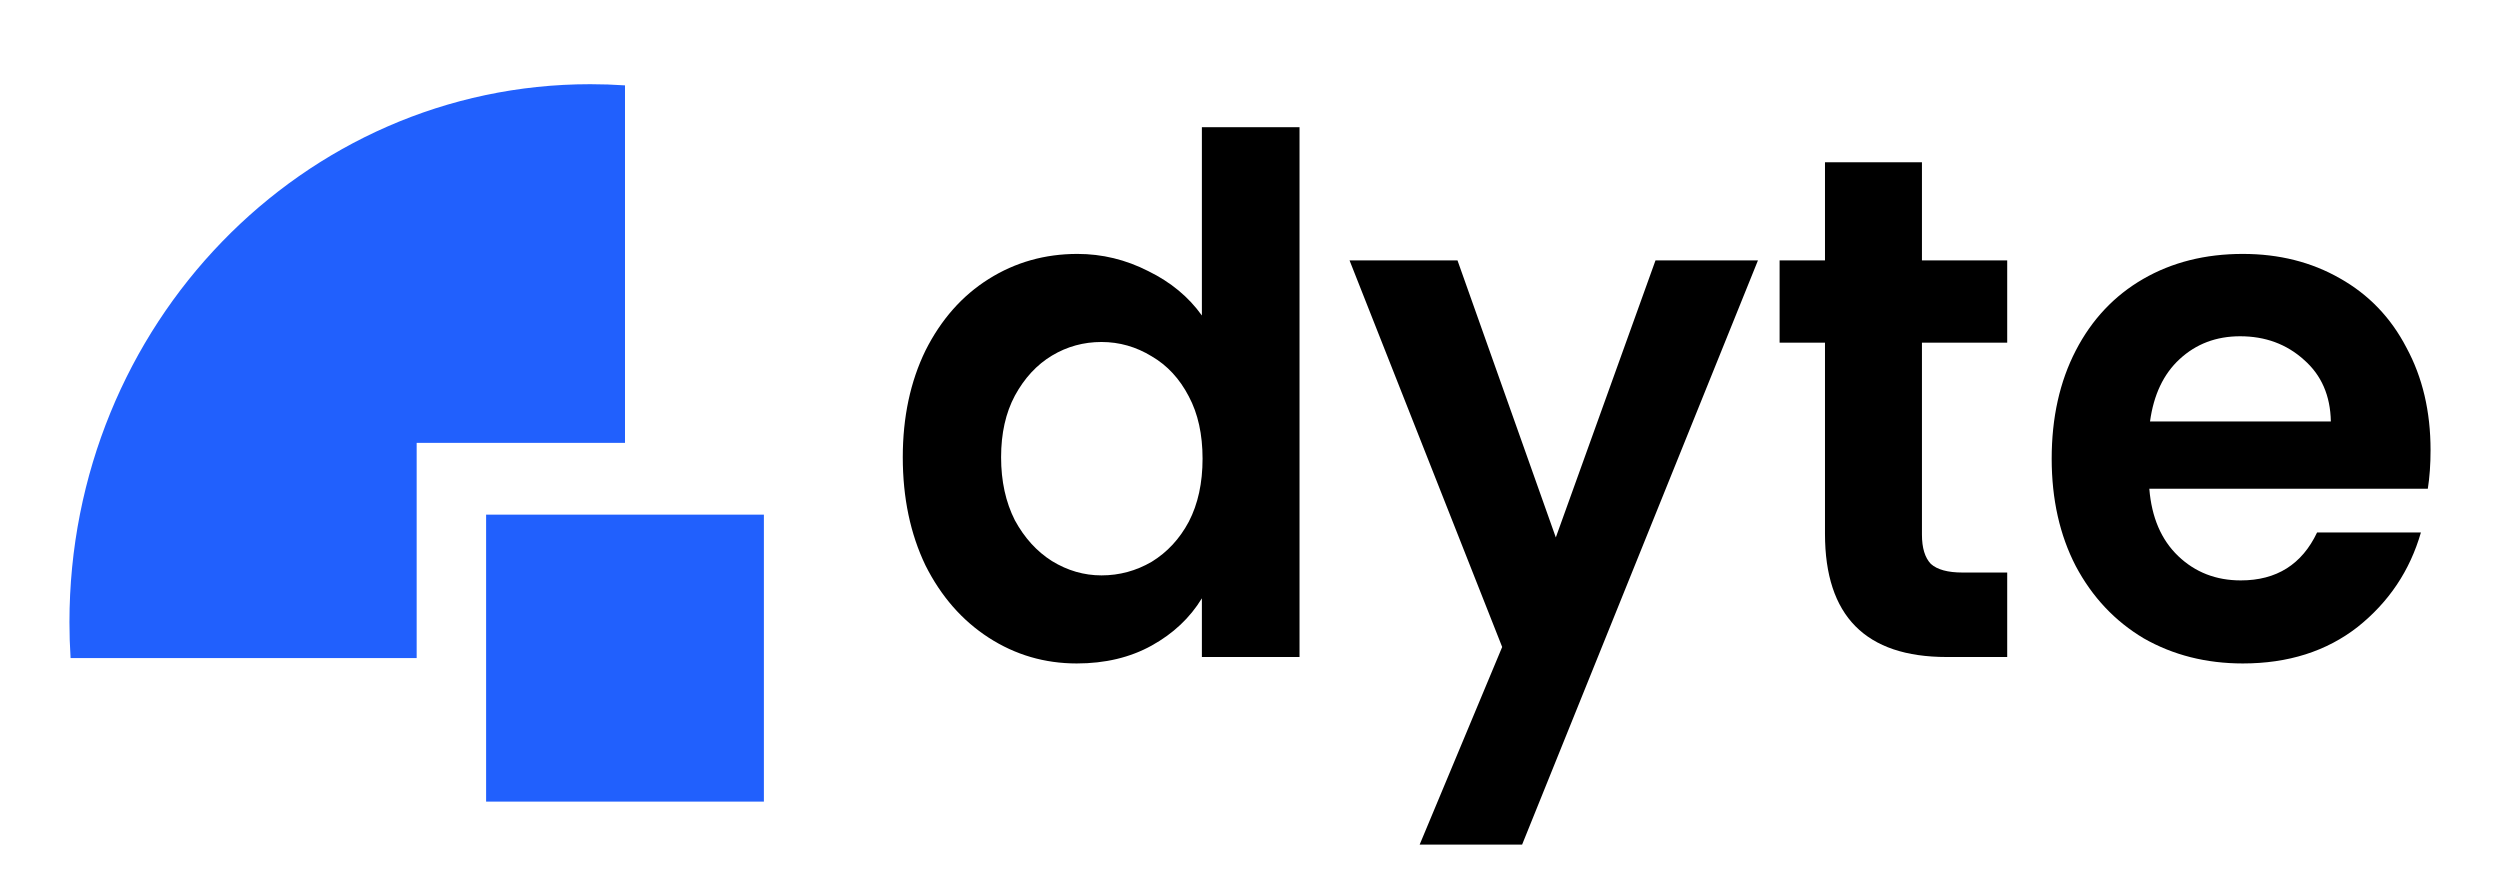
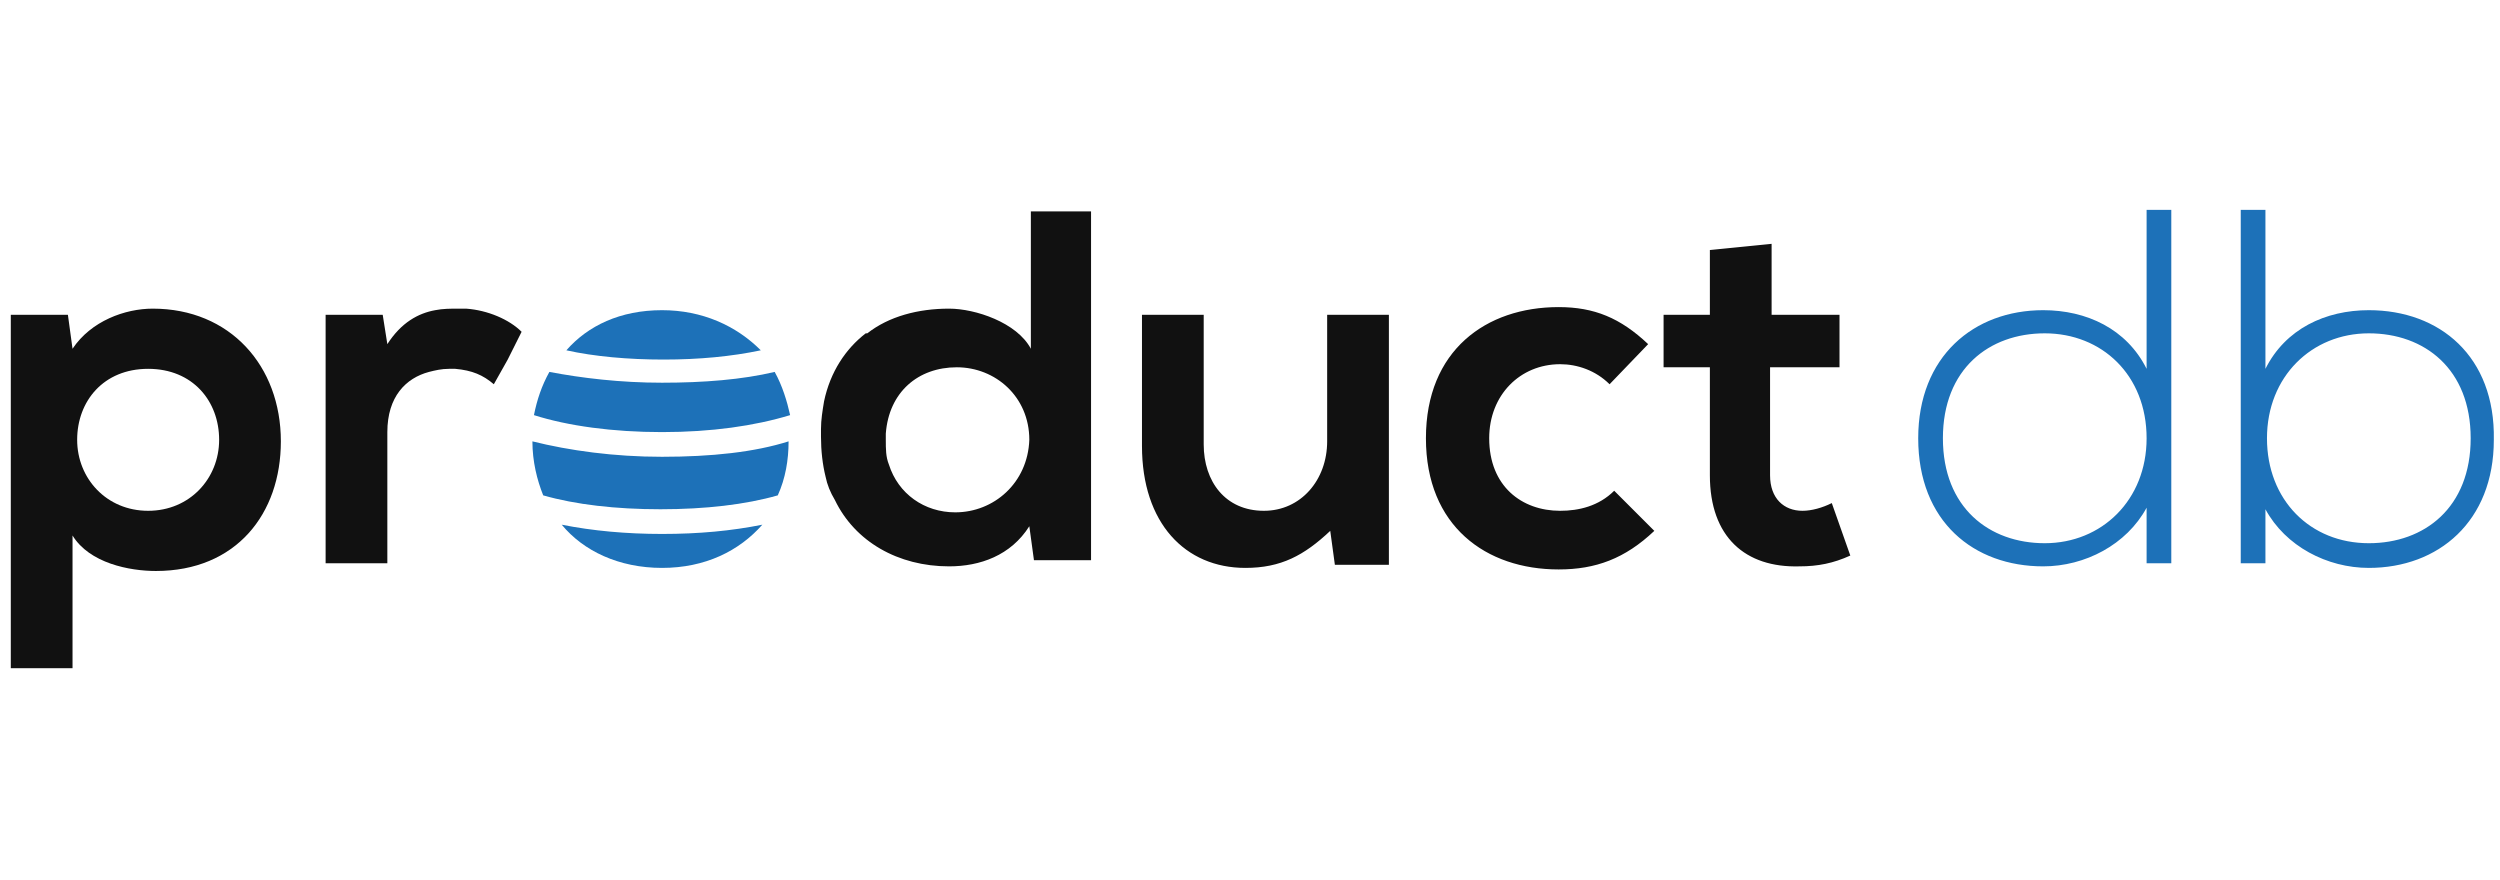
- <svg xmlns="http://www.w3.org/2000/svg" width="162" height="57" viewBox="0 0 162 57" fill="none">
-   <path d="M31.5 33.349H49.5V51.944H31.5V33.349Z" fill="#2160FD" />
-   <path d="M40.5 5.532C39.756 5.482 39.006 5.456 38.25 5.456C19.61 5.456 4.5 21.066 4.5 40.322C4.5 41.102 4.525 41.877 4.574 42.644H27V28.698H40.5V5.532Z" fill="#2160FD" />
-   <path d="M58.5 29.63C58.5 27.032 58.99 24.728 59.97 22.717C60.98 20.707 62.346 19.16 64.069 18.078C65.792 16.995 67.708 16.454 69.817 16.454C71.421 16.454 72.951 16.825 74.406 17.567C75.862 18.279 77.02 19.238 77.882 20.444V8.242H84.209V42.574H77.882V38.77C77.109 40.038 76.025 41.059 74.629 41.832C73.233 42.605 71.614 42.992 69.772 42.992C67.693 42.992 65.792 42.435 64.069 41.322C62.346 40.208 60.98 38.646 59.97 36.636C58.99 34.594 58.5 32.259 58.5 29.63ZM77.926 29.723C77.926 28.146 77.629 26.8 77.035 25.687C76.441 24.542 75.639 23.676 74.629 23.088C73.619 22.47 72.535 22.161 71.377 22.161C70.218 22.161 69.149 22.454 68.168 23.042C67.188 23.63 66.386 24.496 65.763 25.64C65.168 26.754 64.871 28.084 64.871 29.63C64.871 31.177 65.168 32.538 65.763 33.713C66.386 34.857 67.188 35.739 68.168 36.357C69.178 36.976 70.248 37.285 71.377 37.285C72.535 37.285 73.619 36.992 74.629 36.404C75.639 35.785 76.441 34.919 77.035 33.806C77.629 32.661 77.926 31.3 77.926 29.723Z" fill="black" />
-   <path d="M113.916 16.872L98.633 54.73H91.994L97.341 41.925L87.45 16.872H94.445L100.817 34.826L107.277 16.872H113.916Z" fill="black" />
-   <path d="M124.542 22.207V34.641C124.542 35.507 124.735 36.141 125.121 36.543C125.537 36.914 126.22 37.1 127.17 37.1H130.067V42.574H126.146C120.888 42.574 118.259 39.914 118.259 34.594V22.207H115.318V16.872H118.259V10.515H124.542V16.872H130.067V22.207H124.542Z" fill="black" />
-   <path d="M157.5 29.166C157.5 30.094 157.44 30.929 157.322 31.672H139.276C139.425 33.527 140.048 34.981 141.148 36.033C142.247 37.084 143.598 37.61 145.202 37.61C147.519 37.61 149.168 36.574 150.148 34.502H156.876C156.163 36.976 154.797 39.017 152.777 40.626C150.757 42.203 148.277 42.992 145.336 42.992C142.959 42.992 140.821 42.451 138.92 41.368C137.048 40.255 135.578 38.693 134.509 36.682C133.469 34.672 132.949 32.352 132.949 29.723C132.949 27.063 133.469 24.728 134.509 22.717C135.548 20.707 137.004 19.16 138.875 18.078C140.747 16.995 142.9 16.454 145.336 16.454C147.682 16.454 149.777 16.98 151.618 18.032C153.49 19.083 154.93 20.583 155.94 22.532C156.98 24.449 157.5 26.661 157.5 29.166ZM151.039 27.311C151.009 25.64 150.43 24.31 149.301 23.32C148.173 22.3 146.791 21.79 145.158 21.79C143.613 21.79 142.306 22.284 141.237 23.274C140.197 24.233 139.558 25.578 139.321 27.311H151.039Z" fill="black" />
+ <svg xmlns="http://www.w3.org/2000/svg" version="1.1" id="Laag_1" x="0px" y="0px" viewBox="0 0 162 57" style="enable-background:new 0 0 162 57;" xml:space="preserve">
+   <style type="text/css">
+ 	.st0{fill:#111111;}
+ 	.st1{fill:#1D71B8;}
+ </style>
+   <g>
+     <g>
+       <g>
+         <path class="st0" d="M9.9,20c-1.8,0-4,0.8-5.2,2.6l-0.3-2.2H0.7v22.9h4v-8.6c1.1,1.8,3.7,2.3,5.4,2.3c5.2,0,8.1-3.7,8.1-8.4     C18.2,23.7,14.9,20,9.9,20z M9.6,33.1C6.9,33.1,5,31,5,28.5s1.7-4.6,4.6-4.6c2.9,0,4.6,2.1,4.6,4.6S12.3,33.1,9.6,33.1z M30.2,20     c-0.2,0-0.3,0-0.5,0c-0.5,0-1,0-1.5,0.1c-1.1,0.2-2.2,0.8-3.1,2.2l-0.3-1.9h-3.7v16.1h4V28c0-2.3,1.2-3.5,2.7-3.9     c0.4-0.1,0.8-0.2,1.3-0.2c0.1,0,0.3,0,0.4,0c1.1,0.1,1.8,0.4,2.5,1l0.9-1.6l0.7-1.4l0.2-0.4C33,20.7,31.6,20.1,30.2,20z" />
+       </g>
+       <g>
+         <path class="st1" d="M42.9,20.1c-2.7,0-4.8,1-6.2,2.6c1.8,0.4,4,0.6,6.3,0.6c2.3,0,4.4-0.2,6.3-0.6     C47.7,21.1,45.5,20.1,42.9,20.1z M42.9,34.6c-2.3,0-4.5-0.2-6.5-0.6c1.4,1.7,3.7,2.8,6.5,2.8s5-1.1,6.5-2.8     C47.4,34.4,45.3,34.6,42.9,34.6z M42.9,29.6c-3.1,0-6-0.4-8.4-1c0,1.3,0.3,2.5,0.7,3.5c2.1,0.6,4.7,0.9,7.6,0.9     c2.9,0,5.5-0.3,7.6-0.9c0.5-1.1,0.7-2.3,0.7-3.5C48.9,29.3,46.1,29.6,42.9,29.6z M50.2,24.1c-2.1,0.5-4.6,0.7-7.3,0.7     c-2.7,0-5.2-0.3-7.3-0.7c-0.5,0.9-0.8,1.8-1,2.8c2.2,0.7,5.1,1.1,8.3,1.1c3.2,0,6-0.4,8.3-1.1C51,26,50.7,25,50.2,24.1z" />
+       </g>
+       <g>
+         <path class="st0" d="M66.8,13.7v8.9c-0.9-1.7-3.6-2.6-5.3-2.6c-2,0-3.9,0.5-5.3,1.6c0,0,0,0-0.1,0c-1.3,1-2.3,2.5-2.7,4.4     c-0.1,0.6-0.2,1.2-0.2,1.8c0,0.2,0,0.3,0,0.5c0,0.9,0.1,1.8,0.3,2.6c0.1,0.5,0.3,1,0.6,1.5c1.3,2.7,4.1,4.3,7.4,4.3     c2,0,4-0.7,5.2-2.6l0.3,2.2h3.7V13.7C70.8,13.7,66.8,13.7,66.8,13.7z M61.9,33.2c-2,0-3.7-1.2-4.3-3.1c-0.2-0.5-0.2-1-0.2-1.6     c0-0.1,0-0.3,0-0.4c0.2-2.7,2.1-4.3,4.6-4.3c2.5,0,4.7,1.9,4.7,4.7C66.6,31.3,64.4,33.2,61.9,33.2z M86,20.4v8.2     c0,2.5-1.7,4.5-4.1,4.5c-2.5,0-3.9-1.9-3.9-4.3v-8.4h-4v8.5c0,5,2.8,7.9,6.7,7.9c2.3,0,3.8-0.8,5.5-2.4l0.3,2.2H90V20.4H86z      M104.6,31.8c-1,1-2.3,1.3-3.5,1.3c-2.5,0-4.6-1.6-4.6-4.7c0-2.8,2-4.8,4.6-4.8c1.1,0,2.3,0.4,3.2,1.3l2.5-2.6     c-1.8-1.7-3.5-2.4-5.8-2.4c-4.7,0-8.6,2.8-8.6,8.5c0,5.7,3.9,8.5,8.6,8.5c2.4,0,4.3-0.7,6.2-2.5L104.6,31.8z M118.7,32.6     c-0.6,0.3-1.3,0.5-1.9,0.5c-1.2,0-2.1-0.8-2.1-2.3v-7h4.5v-3.4h-4.4v-4.6l-4,0.4v4.2h-3v3.4h3v7c0,4,2.3,6,5.8,5.9     c1.2,0,2.2-0.2,3.3-0.7L118.7,32.6L118.7,32.6z" />
+       </g>
+       <g>
+         <path class="st1" d="M139.1,13.6v10.3c-1.3-2.6-3.9-3.8-6.7-3.8c-4.5,0-8.1,3-8.1,8.3c0,5.4,3.6,8.3,8.1,8.3     c2.7,0,5.4-1.4,6.7-3.8v3.6h1.6V13.6H139.1z M132.5,35.2c-3.6,0-6.6-2.3-6.6-6.8c0-4.5,3-6.8,6.6-6.8c3.7,0,6.6,2.7,6.6,6.8     C139.1,32.4,136.2,35.2,132.5,35.2z M153.5,20.1c-2.8,0-5.4,1.2-6.7,3.8V13.6h-1.6v22.9h1.6V33c1.3,2.4,4,3.8,6.7,3.8     c4.5,0,8.1-3,8.1-8.3C161.7,23.1,158.1,20.1,153.5,20.1L153.5,20.1z M153.5,35.2c-3.8,0-6.6-2.8-6.6-6.8c0-4,2.9-6.8,6.6-6.8     c3.6,0,6.6,2.3,6.6,6.8C160.1,32.9,157.1,35.2,153.5,35.2z" />
+       </g>
+     </g>
+   </g>
</svg>
